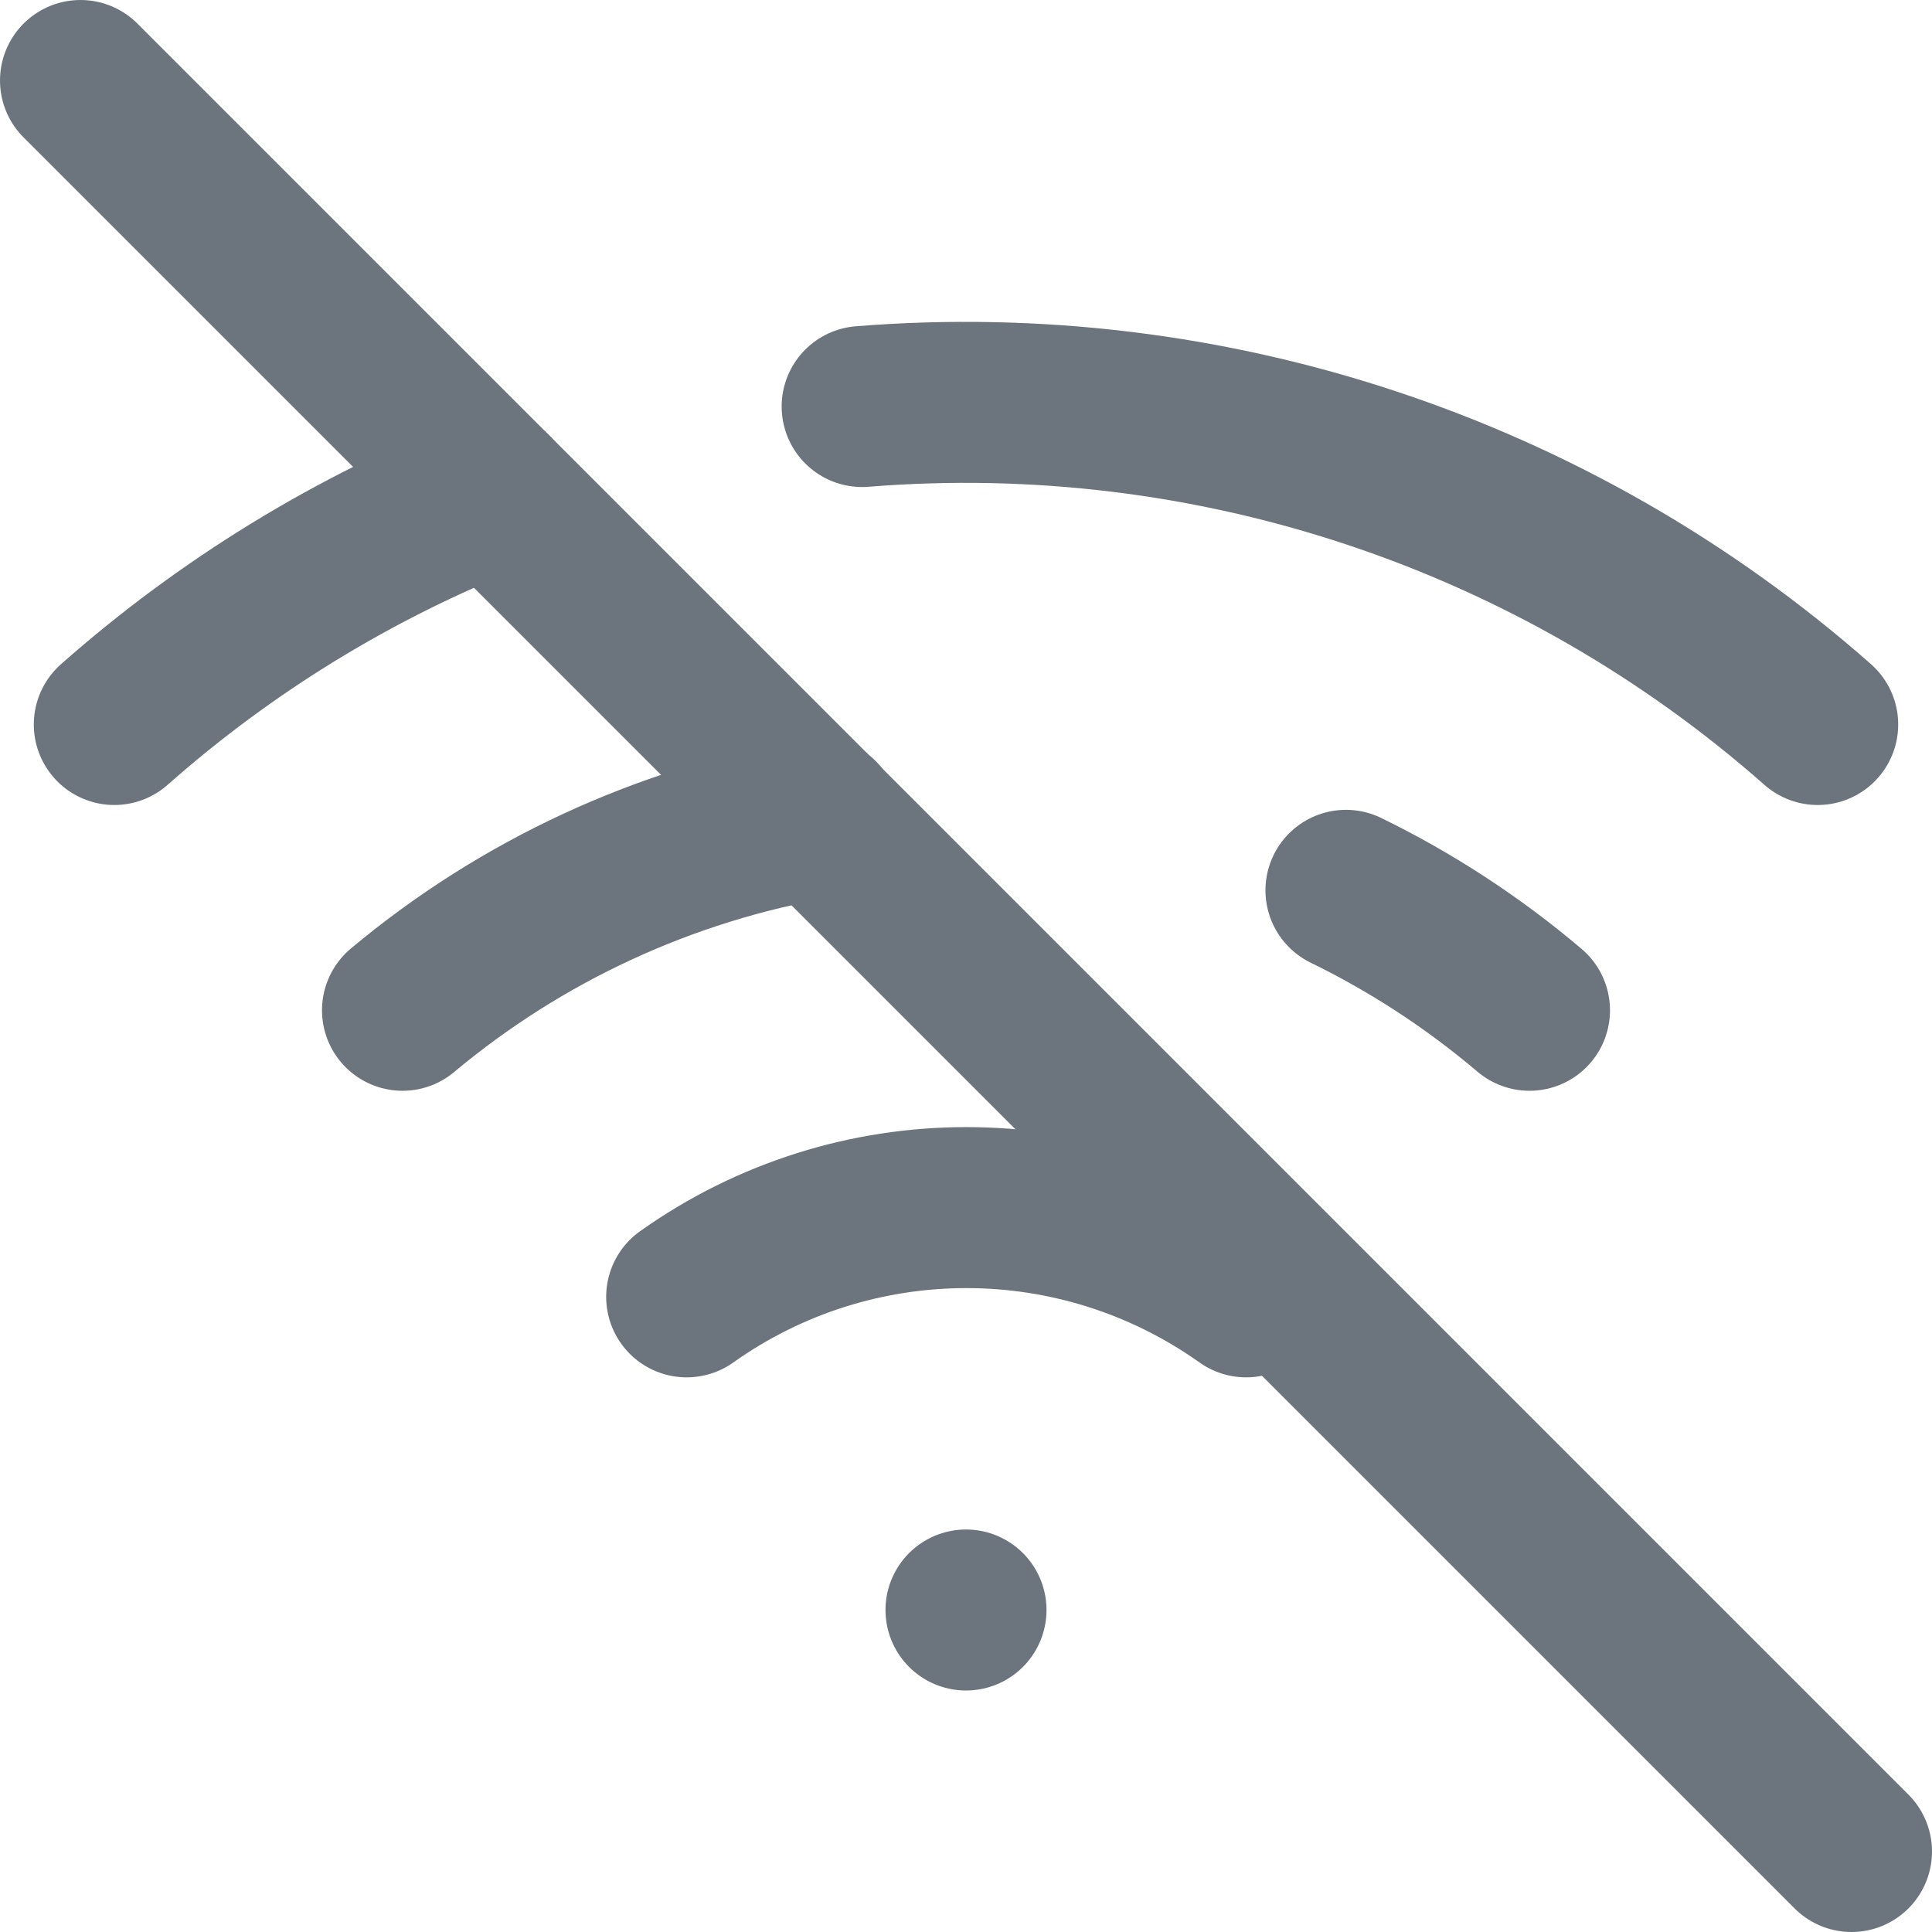
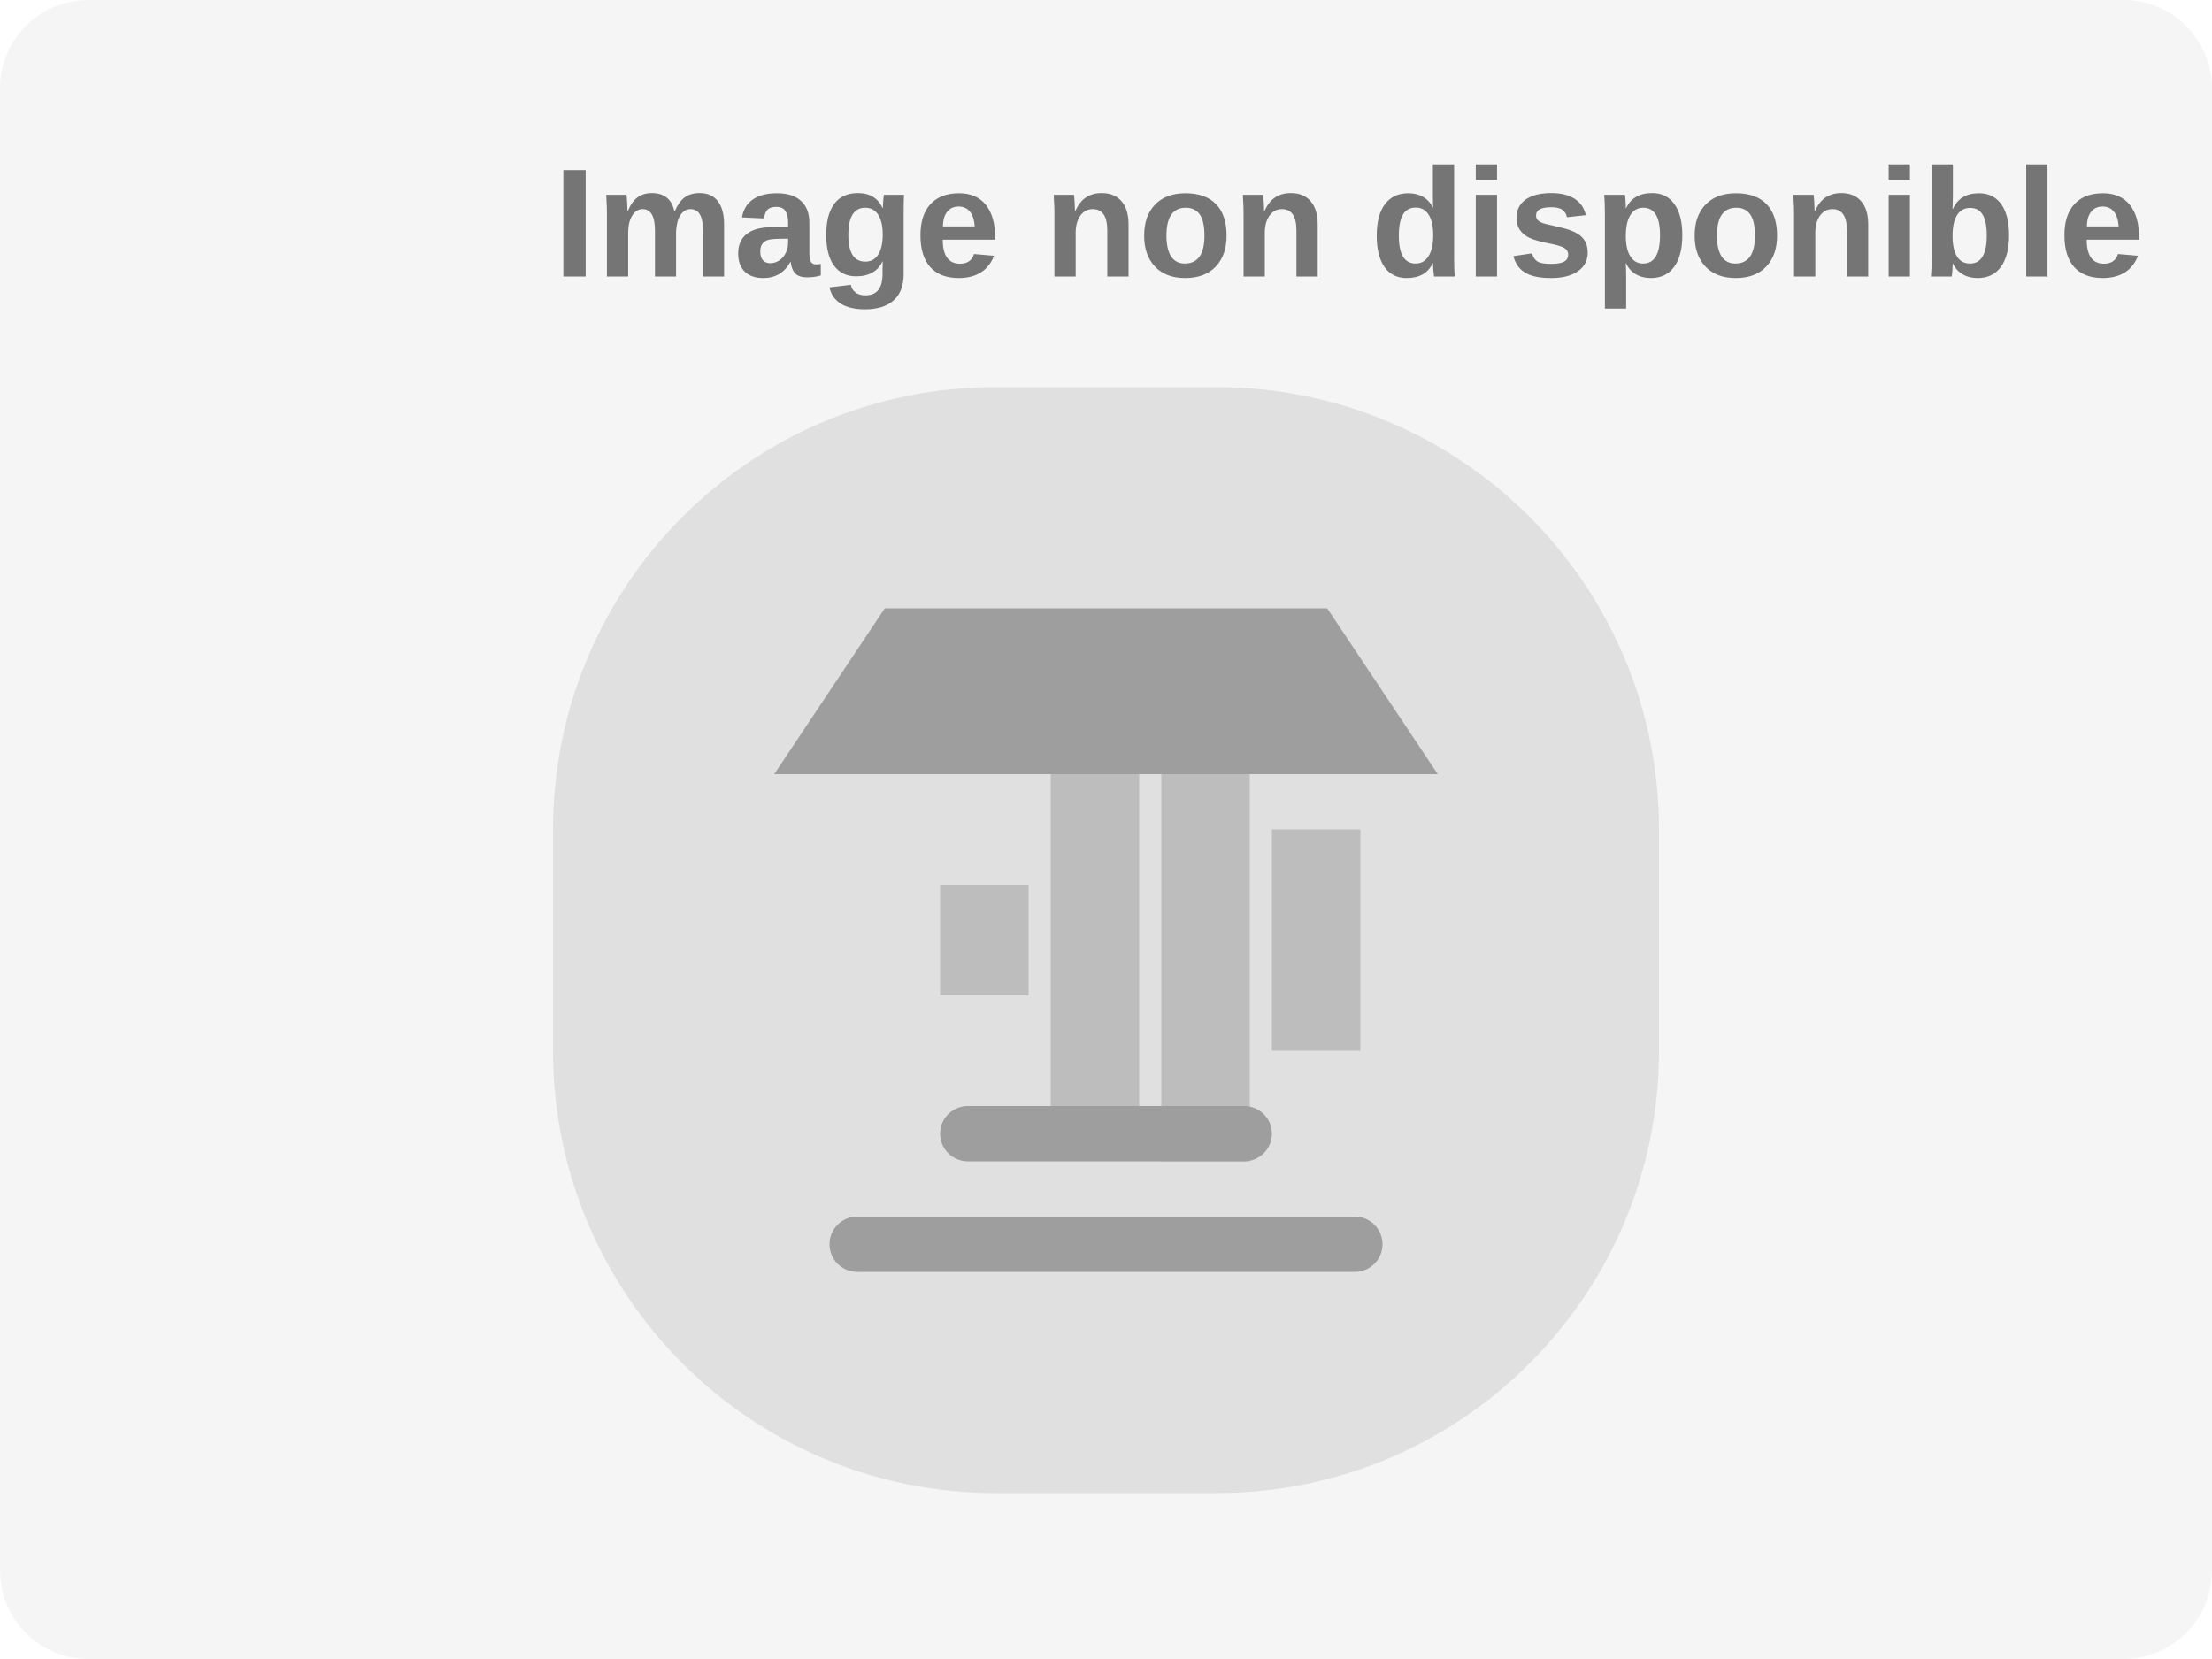
- <svg xmlns="http://www.w3.org/2000/svg" width="200" height="200" viewBox="0 0 24 24" fill="none" stroke="#6c757d" stroke-width="2" stroke-linecap="round" stroke-linejoin="round">
-   <line x1="1" y1="1" x2="23" y2="23" />
-   <path d="M16.72 11.06A10.94 10.94 0 0 1 19 12.55" />
-   <path d="M5 12.55a10.94 10.94 0 0 1 5.17-2.39" />
-   <path d="M10.71 5.05A16 16 0 0 1 22.58 9" />
-   <path d="M1.42 9a15.91 15.91 0 0 1 4.7-2.88" />
-   <path d="M8.53 16.11a6 6 0 0 1 6.95 0" />
-   <line x1="12" y1="20" x2="12" y2="20" />
+ <svg xmlns="http://www.w3.org/2000/svg" width="200px" height="150px" viewBox="0 0 200 150" version="1.1">
+   <g stroke="none" stroke-width="1" fill="none" fill-rule="evenodd">
+     <rect fill="#F5F5F5" x="0" y="0" width="200" height="150" rx="8" />
+     <g transform="translate(50, 35)">
+       <path d="M40,0 L60,0 C82.091,0 100,17.909 100,40 L100,60 C100,82.091 82.091,100 60,100 L40,100 C17.909,100 0,82.091 0,60 L0,40 C0,17.909 17.909,0 40,0 Z" fill="#E0E0E0" />
+       <path d="M65,40 L73,40 L73,60 L65,60 L65,40 Z M55,30 L63,30 L63,70 L55,70 L55,30 Z M45,35 L53,35 L53,65 L45,65 L45,35 Z M35,45 L43,45 L43,55 L35,55 L35,45 Z M25,50 L33,50 L33,50 L25,50 L25,50 Z" fill="#BDBDBD" />
+       <path d="M30,20 L70,20 L80,35 L20,35 L30,20 Z" fill="#9E9E9E" />
+       <rect fill="#9E9E9E" x="35" y="65" width="30" height="5" rx="2.5" />
+       <rect fill="#9E9E9E" x="25" y="75" width="50" height="5" rx="2.5" />
+     </g>
+     <text font-family="Arial, sans-serif" font-size="14" font-weight="bold" fill="#757575">
+       <tspan x="50" y="25">Image non disponible</tspan>
+     </text>
+   </g>
</svg>
